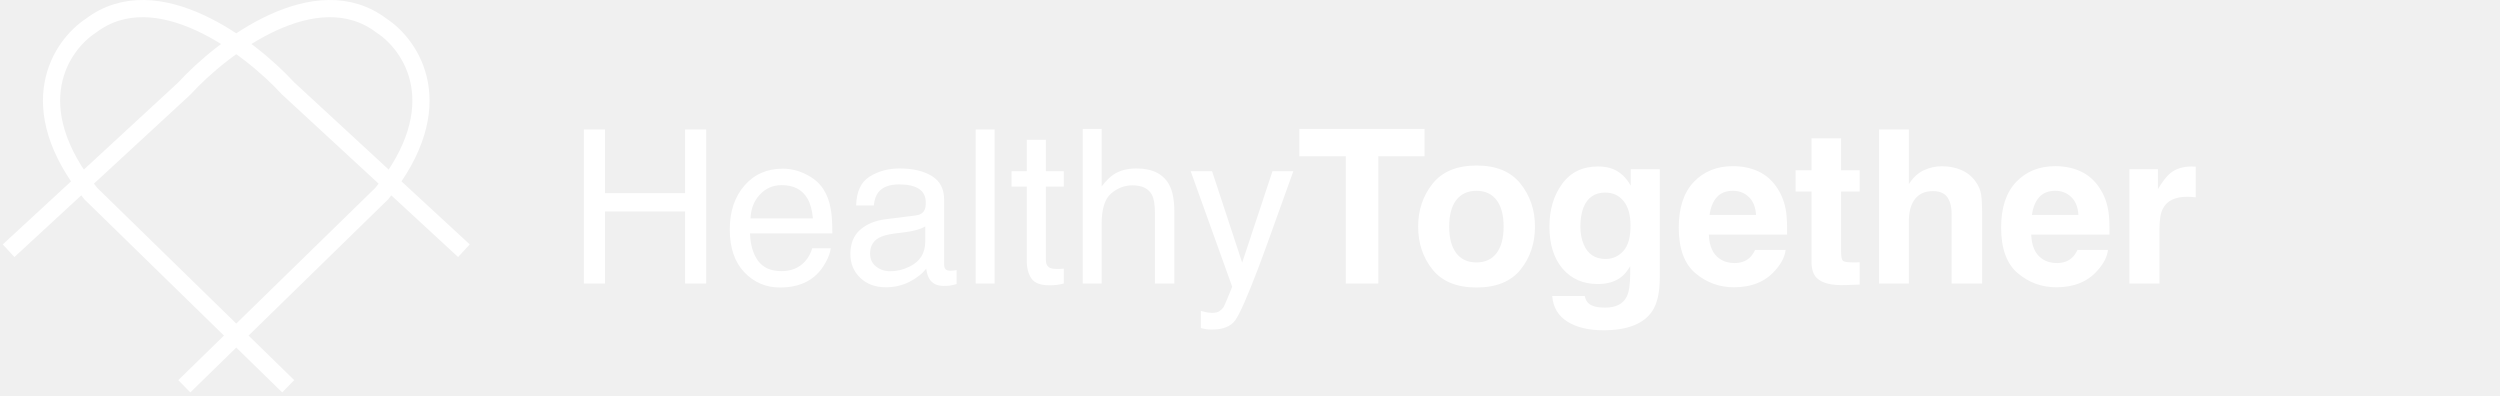
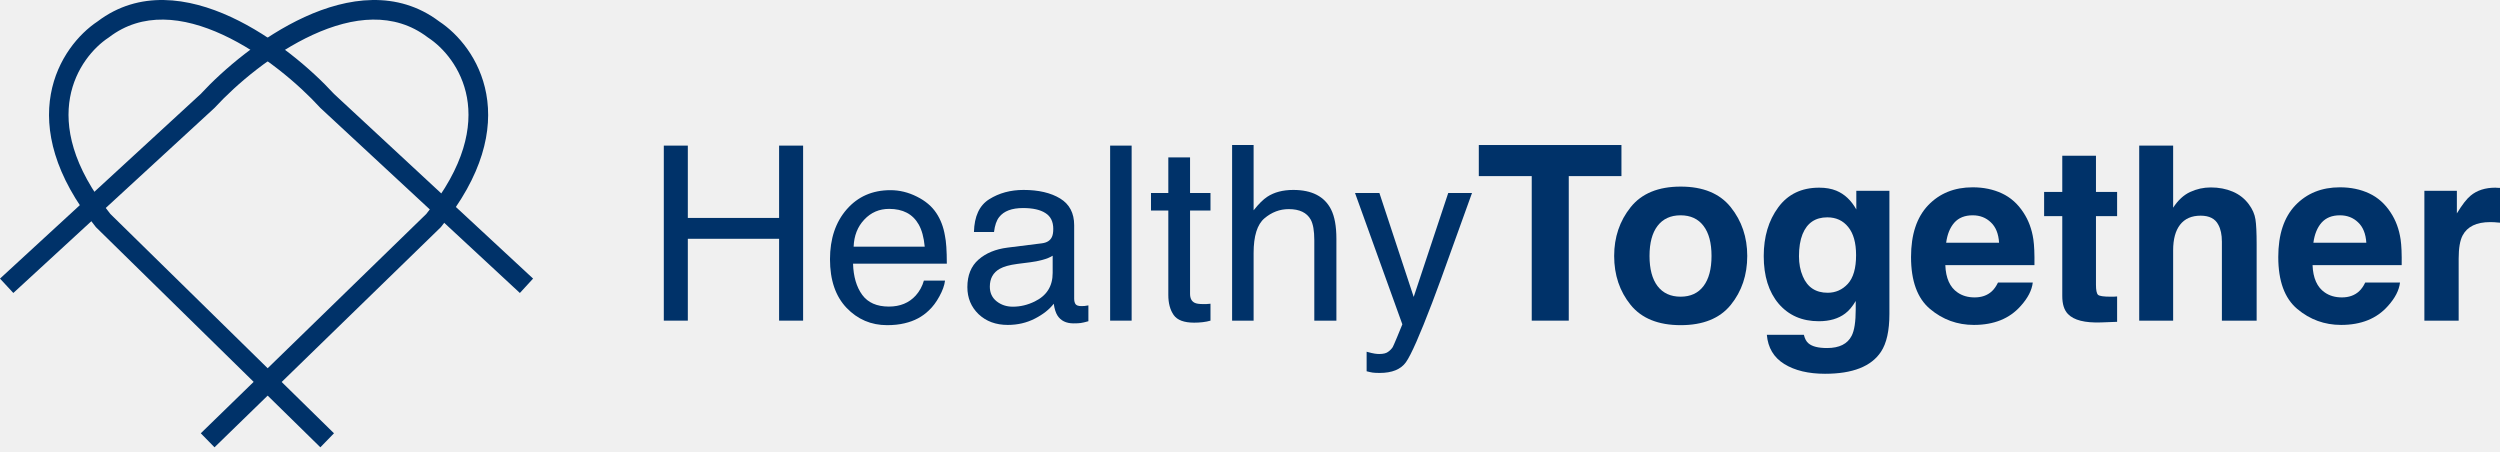
- <svg xmlns="http://www.w3.org/2000/svg" width="291" height="46" viewBox="0 0 291 46" fill="none">
-   <path d="M1 29.183L21.454 10.304C25.919 5.44 36.768 -2.829 44.443 3.008C47.882 5.257 52.697 12.31 44.443 22.525L21.454 44.961" stroke="white" stroke-width="2" />
-   <path d="M54 29.183L33.546 10.304C29.081 5.44 18.232 -2.829 10.557 3.008C7.118 5.257 2.303 12.31 10.557 22.525L33.546 44.961" stroke="white" stroke-width="2" />
-   <path d="M67.965 15.068H70.419V22.477H79.745V15.068H82.199V33H79.745V24.614H70.419V33H67.965V15.068ZM91.122 19.633C92.05 19.633 92.949 19.853 93.82 20.293C94.691 20.724 95.354 21.285 95.81 21.977C96.249 22.636 96.542 23.405 96.689 24.284C96.819 24.886 96.884 25.847 96.884 27.165H87.301C87.342 28.491 87.655 29.558 88.241 30.363C88.827 31.161 89.734 31.56 90.963 31.56C92.111 31.56 93.026 31.181 93.71 30.424C94.101 29.985 94.377 29.476 94.54 28.898H96.701C96.644 29.379 96.453 29.916 96.127 30.51C95.81 31.096 95.451 31.576 95.053 31.95C94.385 32.601 93.559 33.041 92.575 33.269C92.046 33.399 91.448 33.464 90.78 33.464C89.153 33.464 87.773 32.874 86.642 31.694C85.511 30.506 84.945 28.846 84.945 26.713C84.945 24.614 85.515 22.909 86.654 21.599C87.794 20.288 89.283 19.633 91.122 19.633ZM94.626 25.419C94.536 24.467 94.329 23.706 94.003 23.137C93.401 22.079 92.396 21.55 90.988 21.55C89.979 21.55 89.132 21.916 88.449 22.648C87.765 23.373 87.403 24.296 87.362 25.419H94.626ZM101.278 29.521C101.278 30.156 101.51 30.656 101.974 31.023C102.438 31.389 102.987 31.572 103.622 31.572C104.395 31.572 105.144 31.393 105.868 31.035C107.089 30.441 107.699 29.468 107.699 28.117V26.347C107.431 26.518 107.085 26.66 106.662 26.774C106.238 26.888 105.823 26.97 105.417 27.019L104.086 27.189C103.288 27.295 102.69 27.462 102.292 27.69C101.616 28.072 101.278 28.683 101.278 29.521ZM106.601 25.078C107.105 25.012 107.443 24.801 107.614 24.443C107.711 24.248 107.76 23.967 107.76 23.601C107.76 22.852 107.492 22.311 106.955 21.977C106.426 21.635 105.665 21.464 104.672 21.464C103.524 21.464 102.711 21.774 102.23 22.392C101.962 22.734 101.787 23.242 101.706 23.918H99.655C99.695 22.307 100.216 21.188 101.217 20.561C102.226 19.926 103.394 19.609 104.721 19.609C106.259 19.609 107.508 19.902 108.468 20.488C109.42 21.074 109.896 21.985 109.896 23.222V30.754C109.896 30.982 109.941 31.165 110.031 31.303C110.128 31.442 110.328 31.511 110.629 31.511C110.727 31.511 110.836 31.507 110.958 31.498C111.081 31.482 111.211 31.462 111.349 31.438V33.061C111.007 33.159 110.747 33.22 110.568 33.244C110.389 33.269 110.145 33.281 109.835 33.281C109.079 33.281 108.529 33.012 108.188 32.475C108.008 32.19 107.882 31.787 107.809 31.267C107.361 31.852 106.719 32.361 105.88 32.792C105.042 33.224 104.118 33.44 103.109 33.44C101.897 33.44 100.904 33.073 100.131 32.341C99.366 31.6 98.983 30.677 98.983 29.57C98.983 28.357 99.362 27.417 100.119 26.75C100.875 26.083 101.868 25.672 103.097 25.517L106.601 25.078ZM113.571 15.068H115.768V33H113.571V15.068ZM119.516 16.276H121.737V19.926H123.825V21.721H121.737V30.253C121.737 30.709 121.892 31.014 122.201 31.169C122.372 31.259 122.657 31.303 123.056 31.303C123.161 31.303 123.275 31.303 123.397 31.303C123.52 31.295 123.662 31.283 123.825 31.267V33C123.572 33.073 123.308 33.126 123.031 33.159C122.763 33.191 122.47 33.208 122.152 33.208C121.127 33.208 120.431 32.947 120.065 32.426C119.699 31.897 119.516 31.214 119.516 30.375V21.721H117.746V19.926H119.516V16.276ZM126.034 15.007H128.231V21.696C128.752 21.037 129.22 20.573 129.635 20.305C130.343 19.841 131.226 19.609 132.284 19.609C134.18 19.609 135.466 20.272 136.142 21.599C136.508 22.323 136.691 23.328 136.691 24.614V33H134.433V24.76C134.433 23.8 134.311 23.096 134.066 22.648C133.668 21.932 132.919 21.574 131.82 21.574C130.909 21.574 130.083 21.887 129.342 22.514C128.602 23.141 128.231 24.325 128.231 26.066V33H126.034V15.007ZM148.117 19.926H150.546C150.237 20.765 149.549 22.677 148.483 25.664C147.685 27.91 147.018 29.741 146.481 31.157C145.211 34.493 144.316 36.528 143.795 37.26C143.275 37.993 142.379 38.359 141.11 38.359C140.801 38.359 140.561 38.347 140.39 38.322C140.227 38.298 140.023 38.253 139.779 38.188V36.186C140.162 36.292 140.438 36.357 140.609 36.381C140.78 36.406 140.931 36.418 141.061 36.418C141.468 36.418 141.765 36.349 141.952 36.21C142.147 36.08 142.31 35.917 142.44 35.722C142.481 35.657 142.628 35.323 142.88 34.721C143.132 34.119 143.315 33.671 143.429 33.378L138.595 19.926H141.085L144.589 30.571L148.117 19.926ZM165.817 15.007V18.193H160.434V33H156.649V18.193H151.242V15.007H165.817ZM171.859 30.546C172.877 30.546 173.658 30.184 174.203 29.46C174.748 28.736 175.021 27.706 175.021 26.372C175.021 25.037 174.748 24.012 174.203 23.295C173.658 22.571 172.877 22.209 171.859 22.209C170.842 22.209 170.057 22.571 169.503 23.295C168.958 24.012 168.686 25.037 168.686 26.372C168.686 27.706 168.958 28.736 169.503 29.46C170.057 30.184 170.842 30.546 171.859 30.546ZM178.671 26.372C178.671 28.325 178.109 29.997 176.986 31.389C175.863 32.772 174.158 33.464 171.872 33.464C169.585 33.464 167.88 32.772 166.757 31.389C165.634 29.997 165.072 28.325 165.072 26.372C165.072 24.451 165.634 22.787 166.757 21.379C167.88 19.971 169.585 19.267 171.872 19.267C174.158 19.267 175.863 19.971 176.986 21.379C178.109 22.787 178.671 24.451 178.671 26.372ZM186.886 30.144C187.7 30.144 188.388 29.838 188.949 29.228C189.511 28.61 189.792 27.629 189.792 26.286C189.792 25.025 189.523 24.064 188.986 23.405C188.457 22.746 187.745 22.416 186.85 22.416C185.629 22.416 184.787 22.99 184.323 24.138C184.079 24.748 183.957 25.501 183.957 26.396C183.957 27.169 184.087 27.857 184.347 28.459C184.819 29.582 185.666 30.144 186.886 30.144ZM186.02 19.377C186.687 19.377 187.269 19.479 187.765 19.682C188.611 20.032 189.295 20.675 189.816 21.611V19.694H193.197V32.316C193.197 34.033 192.908 35.328 192.331 36.198C191.338 37.696 189.433 38.444 186.618 38.444C184.917 38.444 183.529 38.111 182.455 37.443C181.381 36.776 180.787 35.779 180.673 34.453H184.457C184.555 34.859 184.713 35.153 184.933 35.331C185.307 35.649 185.938 35.808 186.825 35.808C188.078 35.808 188.917 35.389 189.34 34.55C189.617 34.013 189.755 33.11 189.755 31.84V30.986C189.421 31.555 189.063 31.983 188.681 32.268C187.989 32.797 187.09 33.061 185.983 33.061C184.274 33.061 182.907 32.463 181.881 31.267C180.864 30.062 180.355 28.435 180.355 26.384C180.355 24.406 180.848 22.746 181.833 21.403C182.817 20.052 184.213 19.377 186.02 19.377ZM201.706 22.209C200.9 22.209 200.273 22.461 199.826 22.966C199.386 23.47 199.11 24.154 198.996 25.017H204.403C204.346 24.097 204.066 23.401 203.561 22.929C203.065 22.449 202.446 22.209 201.706 22.209ZM201.706 19.34C202.812 19.34 203.809 19.548 204.696 19.963C205.583 20.378 206.316 21.033 206.894 21.928C207.414 22.718 207.752 23.633 207.907 24.675C207.996 25.285 208.033 26.164 208.017 27.311H198.91C198.959 28.646 199.378 29.582 200.167 30.119C200.648 30.453 201.225 30.62 201.901 30.62C202.617 30.62 203.199 30.416 203.646 30.009C203.891 29.79 204.106 29.484 204.293 29.094H207.846C207.756 29.883 207.345 30.685 206.613 31.498C205.473 32.792 203.878 33.44 201.828 33.44C200.135 33.44 198.642 32.894 197.348 31.804C196.054 30.713 195.407 28.939 195.407 26.481C195.407 24.178 195.989 22.412 197.152 21.184C198.324 19.955 199.842 19.34 201.706 19.34ZM209.005 22.294V19.816H210.861V16.105H214.303V19.816H216.464V22.294H214.303V29.326C214.303 29.871 214.372 30.213 214.511 30.351C214.649 30.481 215.072 30.546 215.78 30.546C215.886 30.546 215.996 30.546 216.11 30.546C216.232 30.538 216.35 30.53 216.464 30.522V33.122L214.816 33.183C213.172 33.24 212.049 32.955 211.447 32.329C211.056 31.93 210.861 31.315 210.861 30.485V22.294H209.005ZM226.034 19.352C226.856 19.352 227.601 19.495 228.268 19.78C228.944 20.065 229.497 20.5 229.928 21.086C230.294 21.582 230.518 22.095 230.6 22.624C230.681 23.145 230.722 23.999 230.722 25.188V33H227.169V24.907C227.169 24.191 227.047 23.613 226.803 23.173C226.486 22.555 225.884 22.246 224.997 22.246C224.077 22.246 223.377 22.555 222.897 23.173C222.425 23.784 222.189 24.659 222.189 25.798V33H218.722V15.068H222.189V21.428C222.694 20.655 223.275 20.117 223.935 19.816C224.602 19.507 225.302 19.352 226.034 19.352ZM239.23 22.209C238.424 22.209 237.798 22.461 237.35 22.966C236.911 23.47 236.634 24.154 236.52 25.017H241.928C241.871 24.097 241.59 23.401 241.085 22.929C240.589 22.449 239.971 22.209 239.23 22.209ZM239.23 19.34C240.337 19.34 241.334 19.548 242.221 19.963C243.108 20.378 243.84 21.033 244.418 21.928C244.939 22.718 245.277 23.633 245.431 24.675C245.521 25.285 245.557 26.164 245.541 27.311H236.435C236.483 28.646 236.903 29.582 237.692 30.119C238.172 30.453 238.75 30.62 239.425 30.62C240.141 30.62 240.723 30.416 241.171 30.009C241.415 29.79 241.631 29.484 241.818 29.094H245.37C245.281 29.883 244.87 30.685 244.137 31.498C242.998 32.792 241.403 33.44 239.352 33.44C237.659 33.44 236.166 32.894 234.872 31.804C233.578 30.713 232.931 28.939 232.931 26.481C232.931 24.178 233.513 22.412 234.677 21.184C235.849 19.955 237.366 19.34 239.23 19.34ZM255.124 19.377C255.189 19.377 255.242 19.381 255.282 19.389C255.331 19.389 255.433 19.393 255.587 19.401V22.966C255.368 22.941 255.172 22.925 255.001 22.917C254.831 22.909 254.692 22.905 254.586 22.905C253.187 22.905 252.247 23.36 251.767 24.272C251.498 24.785 251.364 25.574 251.364 26.64V33H247.86V19.694H251.181V22.014C251.718 21.127 252.186 20.52 252.584 20.195C253.236 19.65 254.082 19.377 255.124 19.377Z" fill="white" />
+ <svg xmlns="http://www.w3.org/2000/svg" width="266" height="48" viewBox="0 0 266 48" fill="none">
+   <path fill-rule="evenodd" clip-rule="evenodd" d="M33.29 3.7C29.029 5.654 25.135 8.975 22.864 11.441L22.835 11.473L1.418 31.173L0 29.642L21.354 10C23.755 7.4 27.851 3.9 32.416 1.807C36.978 -0.284 42.276 -1.074 46.732 2.282C48.723 3.591 51.057 6.237 51.742 10.004C52.438 13.831 51.399 18.628 46.942 24.125L46.903 24.173L22.824 47.593L21.364 46.102L45.354 22.768C49.493 17.643 50.245 13.46 49.685 10.376C49.115 7.241 47.155 5.048 45.556 4.006L45.525 3.986L45.496 3.963C41.934 1.264 37.562 1.742 33.29 3.7Z" fill="#003269" />
+   <path fill-rule="evenodd" clip-rule="evenodd" d="M23.709 3.7C27.934 5.654 31.795 8.975 34.047 11.441L34.076 11.473L55.314 31.173L56.72 29.642L35.545 10C33.164 7.4 29.102 3.9 24.576 1.807C20.052 -0.284 14.798 -1.074 10.379 2.282C8.405 3.591 6.09 6.237 5.411 10.004C4.721 13.831 5.751 18.628 10.171 24.125L10.21 24.173L34.087 47.593L35.535 46.102L11.746 22.768C7.642 17.643 6.895 13.46 7.452 10.376C8.017 7.241 9.96 5.048 11.545 4.006L11.576 3.986L11.605 3.963C15.137 1.264 19.473 1.742 23.709 3.7Z" fill="#003269" />
+   <path d="M70.629 15.493H73.184V23.188H82.896V15.493H85.451V34.116H82.896V25.407H73.184V34.116H70.629V15.493Z" fill="#003269" />
+   <path d="M94.742 20.234C95.708 20.234 96.645 20.462 97.552 20.919C98.458 21.367 99.149 21.95 99.624 22.668C100.081 23.353 100.386 24.151 100.539 25.064C100.674 25.69 100.742 26.687 100.742 28.056H90.764C90.806 29.434 91.132 30.541 91.743 31.377C92.353 32.206 93.298 32.62 94.577 32.62C95.772 32.62 96.725 32.227 97.437 31.441C97.844 30.984 98.132 30.456 98.302 29.856H100.551C100.492 30.355 100.293 30.913 99.954 31.529C99.624 32.138 99.251 32.637 98.835 33.025C98.141 33.702 97.28 34.158 96.255 34.395C95.704 34.53 95.081 34.597 94.386 34.597C92.692 34.597 91.255 33.985 90.077 32.759C88.9 31.525 88.311 29.801 88.311 27.587C88.311 25.407 88.904 23.636 90.09 22.275C91.276 20.915 92.827 20.234 94.742 20.234ZM98.391 26.243C98.297 25.254 98.081 24.464 97.742 23.873C97.115 22.774 96.069 22.225 94.603 22.225C93.552 22.225 92.671 22.605 91.959 23.366C91.247 24.118 90.87 25.077 90.827 26.243H98.391Z" fill="#003269" />
+   <path d="M105.318 30.503C105.318 31.162 105.56 31.682 106.043 32.062C106.526 32.442 107.098 32.632 107.759 32.632C108.564 32.632 109.343 32.447 110.097 32.075C111.369 31.458 112.004 30.448 112.004 29.045V27.207C111.725 27.384 111.364 27.532 110.924 27.65C110.483 27.769 110.051 27.853 109.627 27.904L108.242 28.081C107.411 28.191 106.788 28.364 106.373 28.601C105.67 28.998 105.318 29.632 105.318 30.503ZM110.86 25.888C111.386 25.821 111.737 25.601 111.915 25.229C112.017 25.026 112.068 24.735 112.068 24.354C112.068 23.577 111.788 23.015 111.229 22.668C110.678 22.313 109.886 22.136 108.852 22.136C107.657 22.136 106.81 22.457 106.31 23.099C106.03 23.454 105.848 23.982 105.763 24.684H103.628C103.67 23.011 104.212 21.849 105.255 21.198C106.305 20.538 107.521 20.209 108.903 20.209C110.504 20.209 111.805 20.513 112.805 21.122C113.796 21.73 114.292 22.677 114.292 23.961V31.783C114.292 32.02 114.339 32.21 114.432 32.353C114.534 32.497 114.741 32.569 115.055 32.569C115.157 32.569 115.271 32.565 115.398 32.556C115.525 32.539 115.661 32.518 115.805 32.493V34.179C115.449 34.28 115.178 34.344 114.991 34.369C114.805 34.395 114.551 34.407 114.229 34.407C113.441 34.407 112.869 34.128 112.513 33.571C112.326 33.275 112.195 32.856 112.119 32.316C111.653 32.924 110.983 33.452 110.11 33.9C109.237 34.348 108.276 34.572 107.225 34.572C105.962 34.572 104.928 34.192 104.123 33.431C103.327 32.662 102.928 31.703 102.928 30.553C102.928 29.294 103.322 28.318 104.111 27.625C104.899 26.932 105.932 26.505 107.212 26.345L110.86 25.888Z" fill="#003269" />
+   <path d="M118.118 15.493H120.406V34.116H118.118V15.493Z" fill="#003269" />
+   <path d="M124.309 16.748H126.622V20.538H128.796V22.402H126.622V31.263C126.622 31.737 126.783 32.053 127.105 32.214C127.283 32.307 127.58 32.353 127.995 32.353C128.105 32.353 128.224 32.353 128.351 32.353C128.478 32.345 128.626 32.332 128.796 32.316V34.116C128.533 34.192 128.258 34.247 127.969 34.28C127.69 34.314 127.385 34.331 127.054 34.331C125.986 34.331 125.262 34.061 124.881 33.52C124.499 32.97 124.309 32.261 124.309 31.39V22.402H122.465V20.538H124.309V16.748Z" fill="#003269" />
+   <path d="M131.096 15.43H133.384V22.377C133.927 21.692 134.414 21.21 134.846 20.931C135.583 20.45 136.503 20.209 137.604 20.209C139.579 20.209 140.918 20.898 141.621 22.275C142.003 23.027 142.193 24.071 142.193 25.407V34.116H139.842V25.559C139.842 24.561 139.715 23.83 139.46 23.366C139.045 22.622 138.265 22.25 137.121 22.25C136.172 22.25 135.312 22.575 134.541 23.226C133.77 23.877 133.384 25.107 133.384 26.915V34.116H131.096V15.43Z" fill="#003269" />
+   <path d="M154.091 20.538H156.62C156.298 21.409 155.582 23.395 154.472 26.497C153.642 28.829 152.947 30.731 152.388 32.201C151.066 35.666 150.133 37.779 149.591 38.54C149.049 39.3 148.117 39.681 146.795 39.681C146.473 39.681 146.223 39.668 146.045 39.643C145.875 39.617 145.663 39.571 145.409 39.503V37.424C145.807 37.534 146.096 37.602 146.274 37.627C146.451 37.653 146.608 37.665 146.744 37.665C147.168 37.665 147.477 37.593 147.672 37.45C147.875 37.314 148.045 37.145 148.18 36.943C148.223 36.875 148.375 36.529 148.638 35.903C148.901 35.278 149.091 34.813 149.21 34.509L144.176 20.538H146.769L150.417 31.593L154.091 20.538Z" fill="#003269" />
+   <path d="M172.522 15.43V18.738H166.916V34.116H162.976V18.738H157.345V15.43H172.522Z" fill="#003269" />
+   <path d="M178.814 31.567C179.873 31.567 180.687 31.191 181.255 30.439C181.822 29.687 182.106 28.618 182.106 27.232C182.106 25.846 181.822 24.781 181.255 24.037C180.687 23.285 179.873 22.909 178.814 22.909C177.755 22.909 176.937 23.285 176.361 24.037C175.793 24.781 175.509 25.846 175.509 27.232C175.509 28.618 175.793 29.687 176.361 30.439C176.937 31.191 177.755 31.567 178.814 31.567ZM185.907 27.232C185.907 29.26 185.322 30.997 184.153 32.442C182.983 33.879 181.208 34.597 178.827 34.597C176.446 34.597 174.67 33.879 173.501 32.442C172.331 30.997 171.747 29.26 171.747 27.232C171.747 25.238 172.331 23.509 173.501 22.047C174.67 20.585 176.446 19.854 178.827 19.854C181.208 19.854 182.983 20.585 184.153 22.047C185.322 23.509 185.907 25.238 185.907 27.232Z" fill="#003269" />
+   <path d="M194.462 31.149C195.309 31.149 196.025 30.832 196.61 30.198C197.195 29.556 197.487 28.538 197.487 27.143C197.487 25.833 197.207 24.836 196.648 24.151C196.097 23.467 195.356 23.125 194.423 23.125C193.152 23.125 192.275 23.721 191.792 24.912C191.538 25.546 191.411 26.328 191.411 27.257C191.411 28.06 191.547 28.774 191.818 29.4C192.309 30.566 193.191 31.149 194.462 31.149ZM193.559 19.968C194.254 19.968 194.86 20.074 195.377 20.285C196.258 20.648 196.97 21.316 197.512 22.288V20.298H201.033V33.406C201.033 35.189 200.732 36.533 200.131 37.437C199.097 38.992 197.114 39.77 194.182 39.77C192.411 39.77 190.966 39.423 189.847 38.73C188.729 38.037 188.11 37.002 187.992 35.624H191.932C192.034 36.047 192.199 36.351 192.428 36.537C192.818 36.867 193.474 37.031 194.398 37.031C195.703 37.031 196.576 36.596 197.017 35.726C197.305 35.168 197.449 34.23 197.449 32.911V32.024C197.101 32.615 196.728 33.059 196.33 33.355C195.61 33.904 194.673 34.179 193.521 34.179C191.741 34.179 190.318 33.558 189.25 32.316C188.191 31.065 187.661 29.374 187.661 27.245C187.661 25.191 188.174 23.467 189.199 22.072C190.225 20.669 191.678 19.968 193.559 19.968Z" fill="#003269" />
+   <path d="M209.893 22.909C209.054 22.909 208.402 23.171 207.935 23.695C207.478 24.219 207.19 24.929 207.071 25.825H212.702C212.643 24.87 212.35 24.147 211.825 23.657C211.308 23.158 210.664 22.909 209.893 22.909ZM209.893 19.93C211.045 19.93 212.084 20.145 213.007 20.577C213.931 21.008 214.694 21.688 215.295 22.618C215.838 23.437 216.189 24.388 216.35 25.47C216.443 26.104 216.482 27.017 216.465 28.208H206.982C207.033 29.594 207.469 30.566 208.291 31.124C208.791 31.47 209.393 31.644 210.096 31.644C210.842 31.644 211.448 31.432 211.914 31.01C212.168 30.782 212.393 30.465 212.588 30.059H216.287C216.194 30.879 215.766 31.711 215.003 32.556C213.817 33.9 212.156 34.572 210.02 34.572C208.257 34.572 206.702 34.006 205.355 32.873C204.008 31.741 203.334 29.898 203.334 27.346C203.334 24.954 203.94 23.12 205.152 21.844C206.372 20.568 207.952 19.93 209.893 19.93Z" fill="#003269" />
+   <path d="M217.494 22.998V20.424H219.426V16.571H223.011V20.424H225.261V22.998H223.011V30.3C223.011 30.866 223.083 31.221 223.227 31.365C223.371 31.5 223.812 31.567 224.549 31.567C224.659 31.567 224.774 31.567 224.892 31.567C225.019 31.559 225.142 31.551 225.261 31.542V34.242L223.545 34.306C221.833 34.365 220.664 34.069 220.037 33.418C219.63 33.004 219.426 32.366 219.426 31.504V22.998H217.494Z" fill="#003269" />
+   <path d="M235.226 19.943C236.082 19.943 236.858 20.091 237.553 20.386C238.256 20.682 238.832 21.134 239.281 21.743C239.663 22.258 239.896 22.791 239.98 23.34C240.065 23.881 240.107 24.768 240.107 26.002V34.116H236.409V25.711C236.409 24.967 236.281 24.367 236.027 23.911C235.697 23.268 235.07 22.947 234.146 22.947C233.188 22.947 232.46 23.268 231.96 23.911C231.468 24.544 231.222 25.453 231.222 26.636V34.116H227.612V15.493H231.222V22.098C231.748 21.295 232.354 20.737 233.04 20.424C233.735 20.103 234.464 19.943 235.226 19.943Z" fill="#003269" />
+   <path d="M248.967 22.909C248.128 22.909 247.476 23.171 247.01 23.695C246.552 24.219 246.264 24.929 246.145 25.825H251.776C251.717 24.87 251.425 24.147 250.899 23.657C250.382 23.158 249.738 22.909 248.967 22.909ZM248.967 19.93C250.12 19.93 251.158 20.145 252.081 20.577C253.005 21.008 253.768 21.688 254.369 22.618C254.912 23.437 255.263 24.388 255.424 25.47C255.518 26.104 255.556 27.017 255.539 28.208H246.056C246.107 29.594 246.544 30.566 247.366 31.124C247.866 31.47 248.467 31.644 249.171 31.644C249.916 31.644 250.522 31.432 250.988 31.01C251.242 30.782 251.467 30.465 251.662 30.059H255.361C255.268 30.879 254.84 31.711 254.077 32.556C252.891 33.9 251.23 34.572 249.094 34.572C247.332 34.572 245.777 34.006 244.429 32.873C243.082 31.741 242.408 29.898 242.408 27.346C242.408 24.954 243.014 23.12 244.226 21.844C245.446 20.568 247.027 19.93 248.967 19.93Z" fill="#003269" />
+   <path d="M265.517 19.968C265.585 19.968 265.64 19.972 265.682 19.981C265.733 19.981 265.839 19.985 266 19.993V23.695C265.771 23.67 265.568 23.653 265.39 23.644C265.212 23.636 265.068 23.632 264.958 23.632C263.5 23.632 262.522 24.105 262.022 25.052C261.742 25.584 261.602 26.404 261.602 27.511V34.116H257.954V20.298H261.411V22.706C261.971 21.785 262.458 21.155 262.873 20.817C263.551 20.251 264.432 19.968 265.517 19.968Z" fill="#003269" />
</svg>
